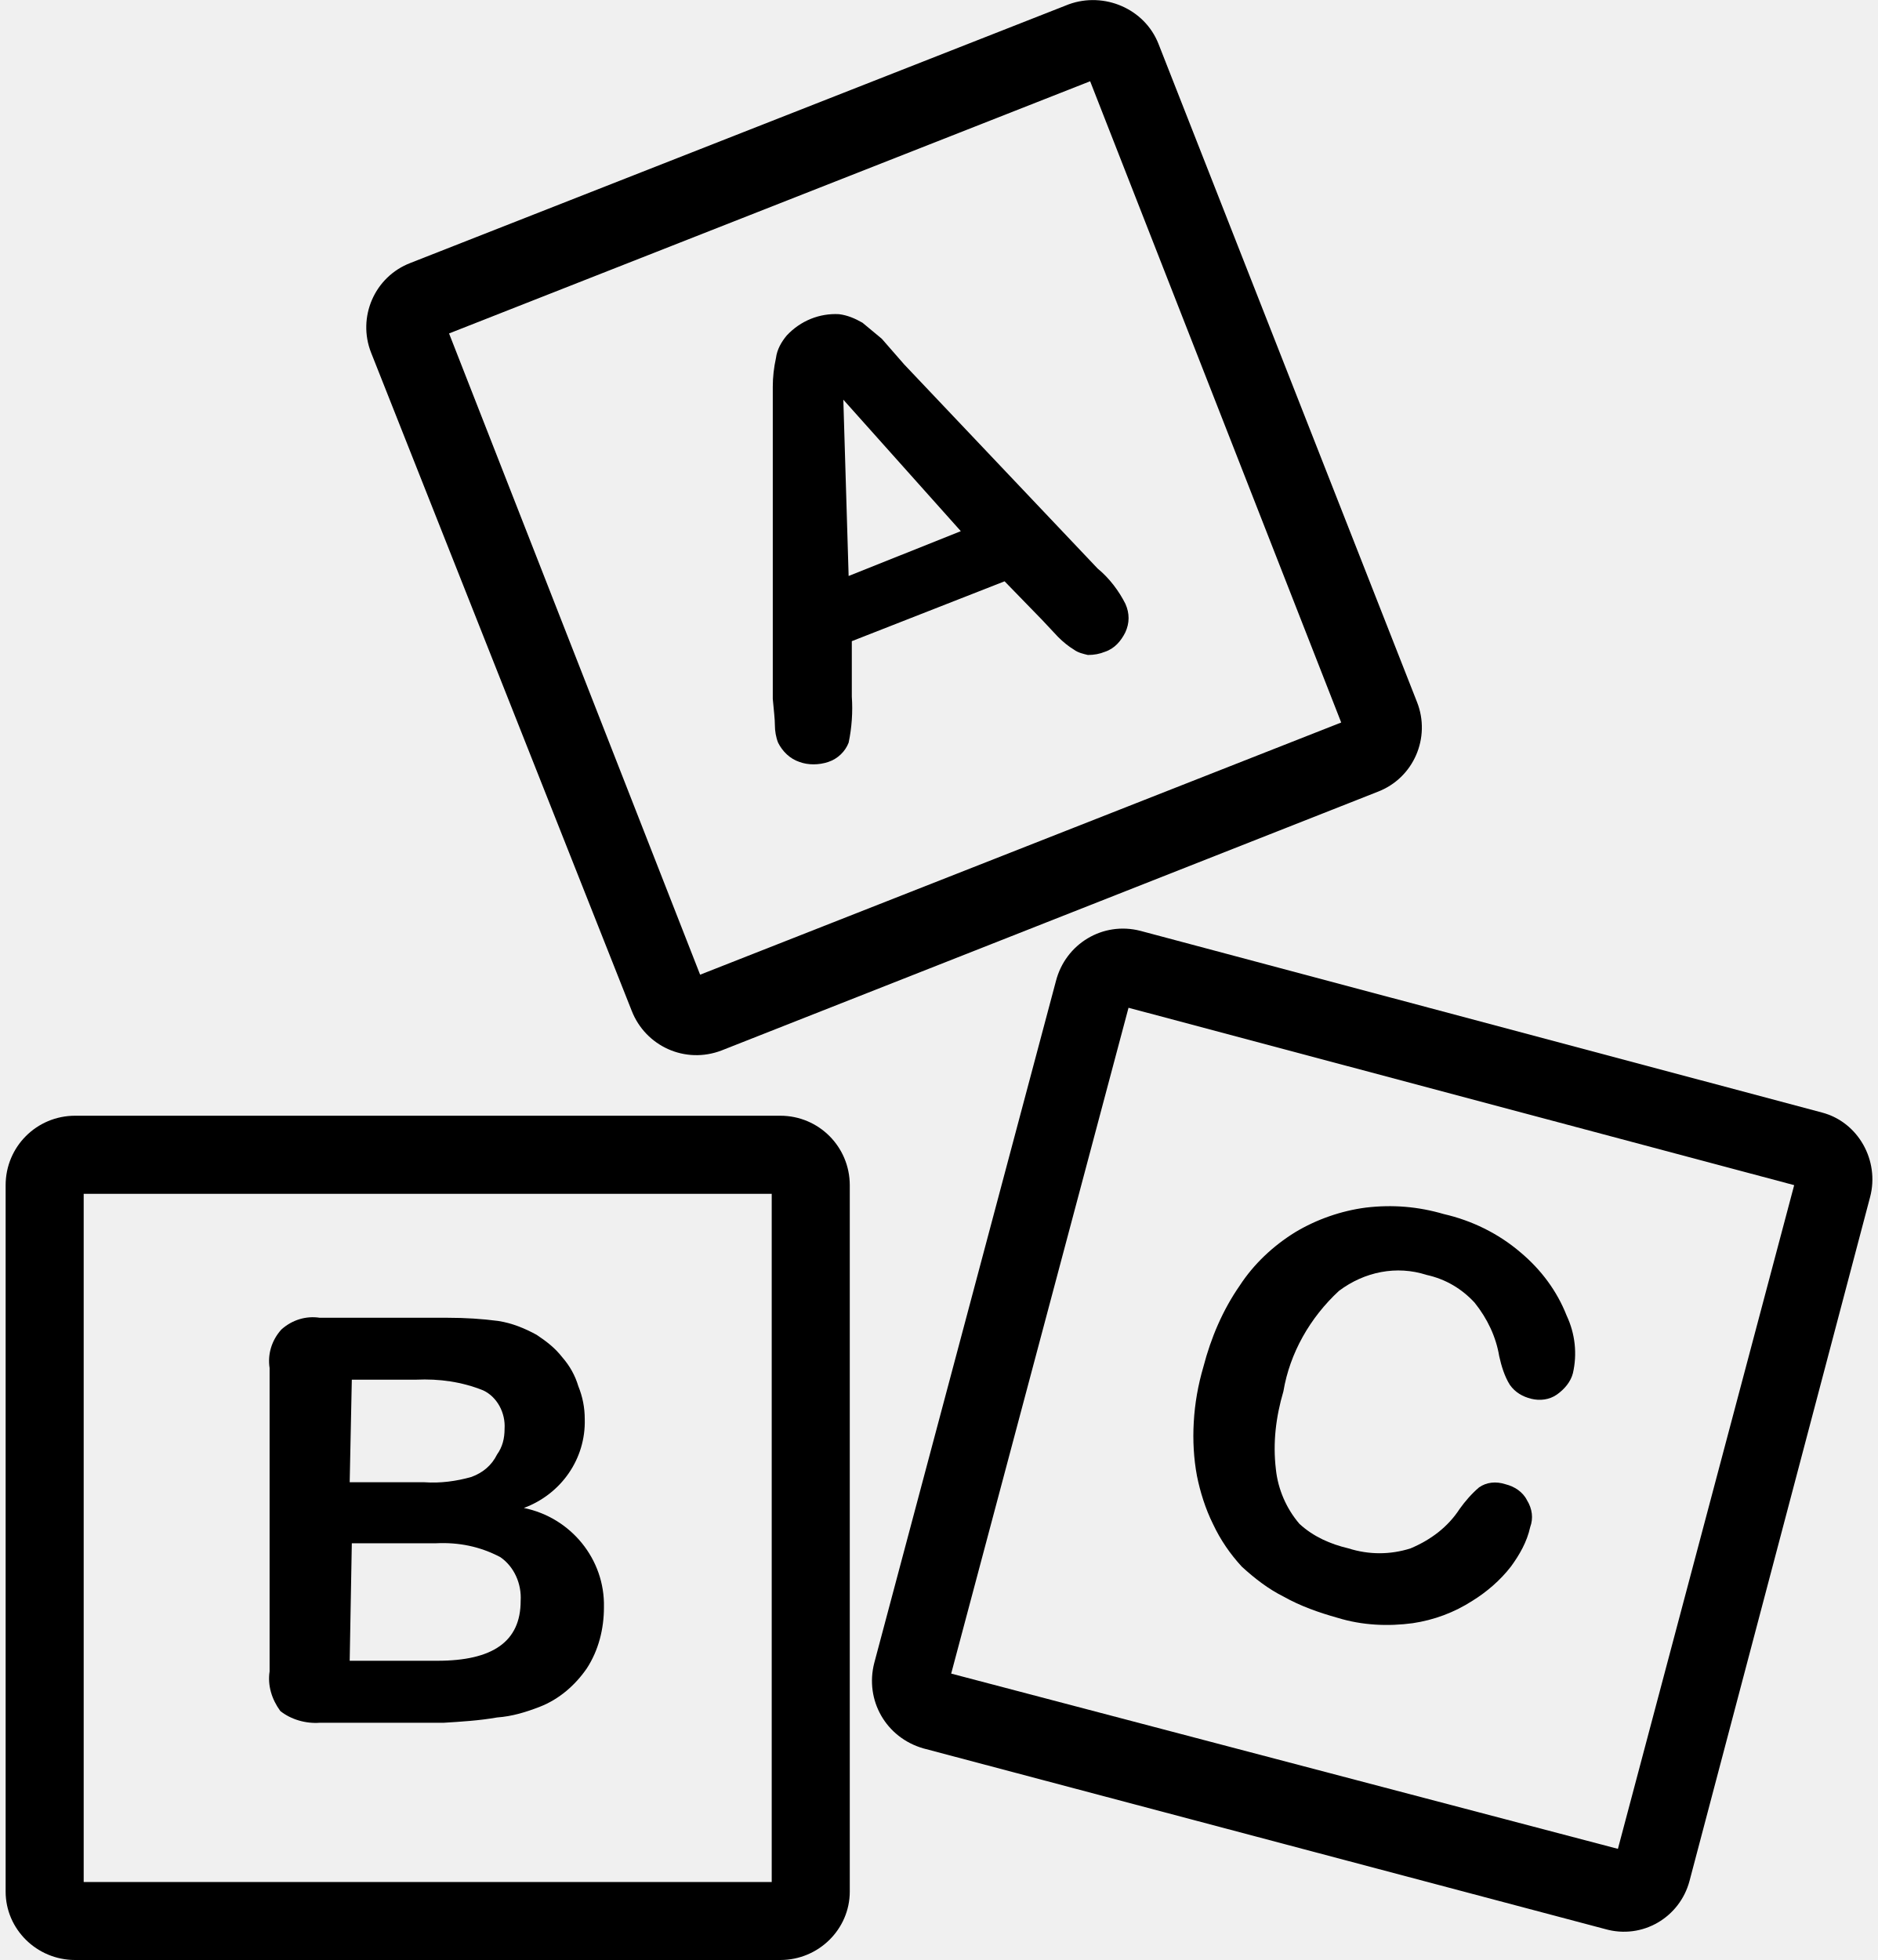
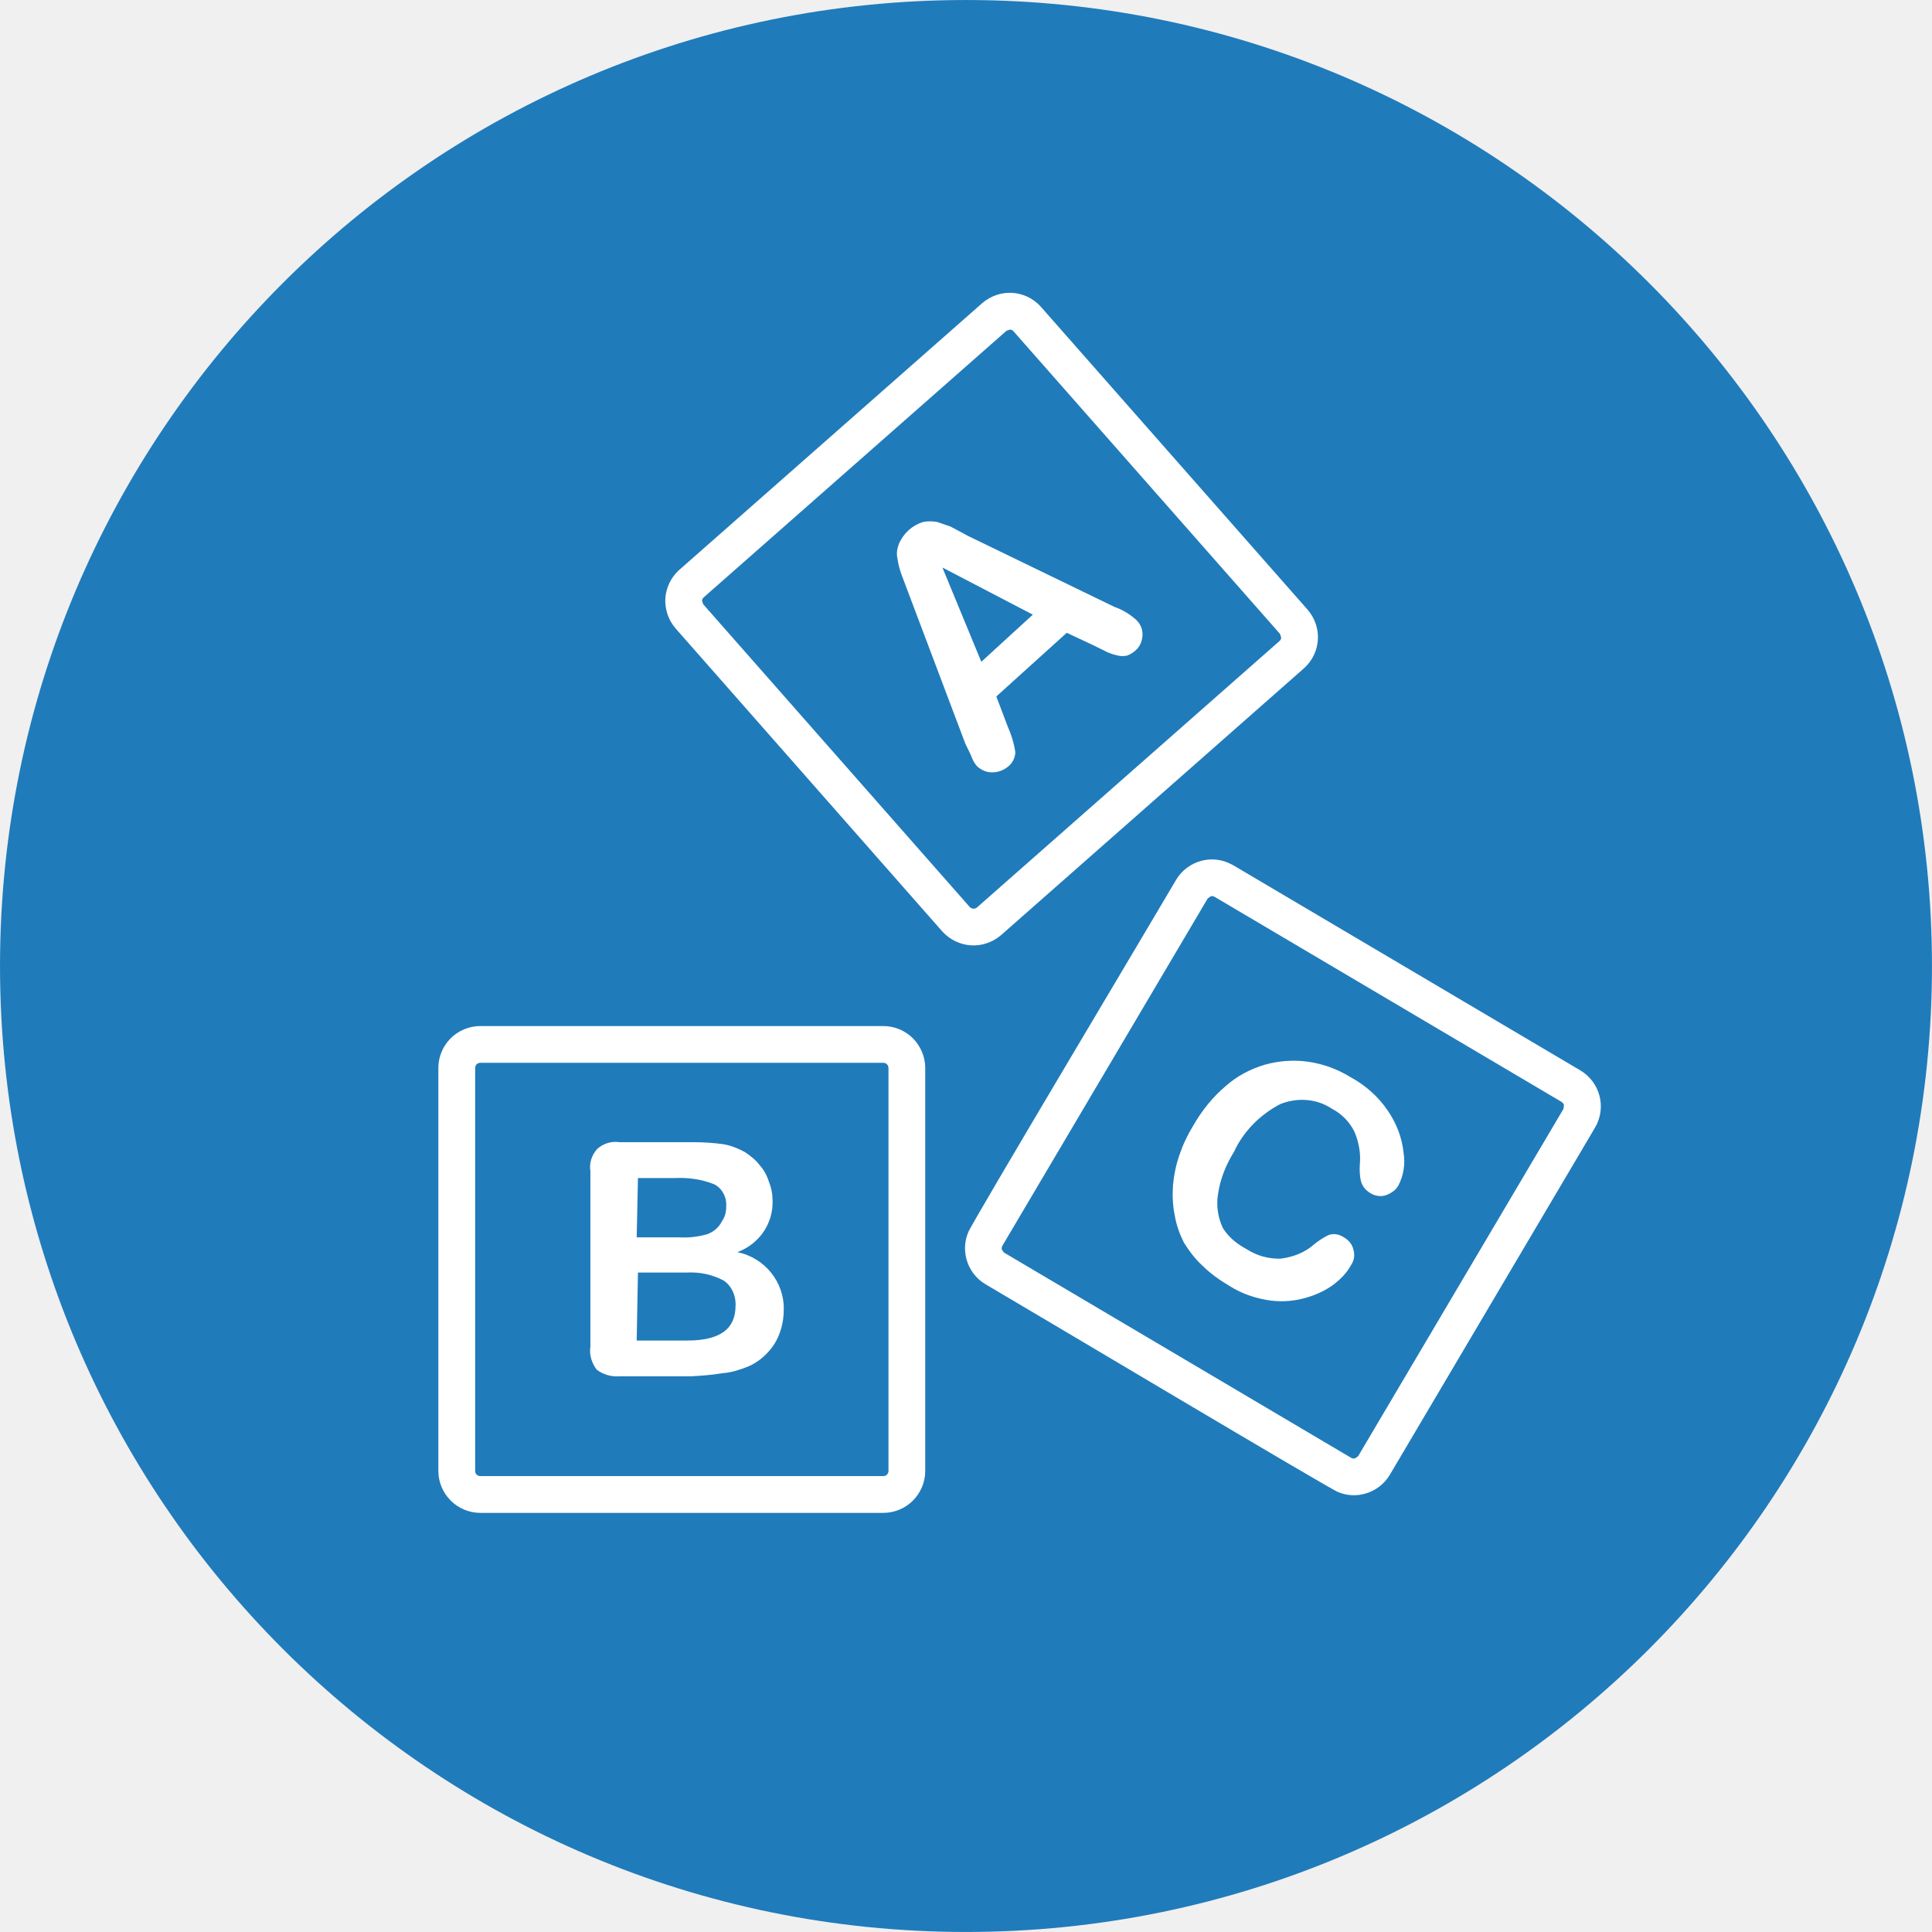
- <svg xmlns="http://www.w3.org/2000/svg" version="1.1" id="Слой_1" x="0px" y="0px" viewBox="0 0 23 24" style="enable-background:new 0 0 23 24;" xml:space="preserve">
+ <svg xmlns="http://www.w3.org/2000/svg" xml:space="preserve" width="38px" height="38px" version="1.0" style="shape-rendering:geometricPrecision; text-rendering:geometricPrecision; image-rendering:optimizeQuality; fill-rule:evenodd; clip-rule:evenodd" viewBox="0 0 121207 121207">
+   <defs>
+     <style type="text/css">
+    
+     .fil0 {fill:#207BBB}
+     .fil1 {fill:white}
+    
+   </style>
+   </defs>
  <g id="Слой_x0020_1">
-     <g id="_806271760">
+     <g id="_996449728">
+       <circle class="fil0" cx="60603" cy="60603" r="60602" />
      <g>
-         <g>
-           <path d="M17.356,8.598l-3.167-8.061c-0.17-0.432-0.667-0.641-1.099-0.484L5.029,3.219c-0.445,0.17-0.654,0.667-0.484,1.099      l3.193,8.061c0.17,0.432,0.654,0.654,1.099,0.484l8.035-3.167C17.317,9.527,17.526,9.029,17.356,8.598z M8.575,11.935L5.5,4.083      l7.852-3.088l3.075,7.852L8.575,11.935z" />
-         </g>
-       </g>
-       <g>
-         <g>
-           <path d="M9.557,13.662H0.92c-0.471,0-0.851,0.379-0.851,0.851v8.65C0.069,23.621,0.449,24,0.92,24h8.637      c0.471,0,0.851-0.379,0.851-0.838v-8.65C10.407,14.041,10.028,13.662,9.557,13.662z M9.452,23.045H1.025v-8.427h8.427V23.045z" />
-         </g>
-       </g>
-       <g>
-         <g>
-           <path d="M22.316,13.623l-8.349-2.225c-0.458-0.118-0.916,0.157-1.034,0.615l-2.225,8.349c-0.118,0.458,0.144,0.916,0.602,1.047      l0,0l8.349,2.212c0.458,0.131,0.916-0.144,1.034-0.589l0,0l2.212-8.375C23.022,14.212,22.761,13.74,22.316,13.623z       M19.816,22.639l-8.166-2.146l2.172-8.153l8.153,2.172L19.816,22.639z" />
-         </g>
-       </g>
-       <g>
-         <g>
-           <path d="M13.784,7.394c-0.079-0.157-0.196-0.314-0.34-0.432l-2.369-2.499L10.8,4.148c-0.079-0.065-0.157-0.131-0.236-0.196      C10.473,3.9,10.381,3.86,10.276,3.847c-0.236-0.013-0.471,0.079-0.641,0.262C9.57,4.188,9.517,4.279,9.504,4.384      C9.478,4.502,9.465,4.619,9.465,4.737c0,0.144,0,0.262,0,0.366v3.455c0.013,0.144,0.026,0.249,0.026,0.327      c0,0.065,0.013,0.144,0.039,0.209C9.583,9.2,9.674,9.291,9.792,9.33c0.105,0.039,0.236,0.039,0.353,0      c0.118-0.039,0.209-0.131,0.249-0.236c0.039-0.183,0.052-0.379,0.039-0.563v-0.68l1.871-0.733l0.458,0.471l0.196,0.209      c0.065,0.065,0.131,0.118,0.196,0.157c0.052,0.039,0.118,0.052,0.17,0.065c0.079,0,0.144-0.013,0.209-0.039      c0.118-0.039,0.196-0.131,0.249-0.236C13.836,7.629,13.836,7.511,13.784,7.394z M10.394,7.053l-0.065-2.159l1.439,1.61      L10.394,7.053z" />
-         </g>
-       </g>
-       <g>
-         <g>
-           <path d="M6.416,18.465c0.458-0.17,0.759-0.602,0.746-1.086c0-0.144-0.026-0.275-0.079-0.406      c-0.039-0.131-0.105-0.249-0.196-0.353c-0.092-0.118-0.196-0.196-0.314-0.275c-0.144-0.079-0.301-0.144-0.471-0.17      c-0.196-0.026-0.406-0.039-0.615-0.039h-1.57c-0.17-0.026-0.34,0.026-0.471,0.144c-0.118,0.131-0.17,0.301-0.144,0.471v3.716      c-0.026,0.17,0.026,0.34,0.131,0.484c0.131,0.105,0.314,0.157,0.484,0.144h1.518c0.209-0.013,0.432-0.026,0.654-0.065      c0.183-0.013,0.353-0.065,0.523-0.131c0.236-0.092,0.432-0.262,0.576-0.471c0.144-0.222,0.209-0.484,0.209-0.746      C7.411,19.093,6.992,18.582,6.416,18.465z M4.309,16.894h0.785c0.288-0.013,0.563,0.026,0.824,0.131      c0.17,0.079,0.275,0.275,0.262,0.471c0,0.118-0.026,0.222-0.092,0.314c-0.065,0.131-0.17,0.222-0.314,0.275      c-0.183,0.052-0.379,0.079-0.576,0.065H4.283L4.309,16.894z M6.377,19.603c0,0.497-0.34,0.733-1.021,0.733H4.283l0.026-1.439      h1.034c0.275-0.013,0.537,0.039,0.785,0.17C6.298,19.184,6.39,19.394,6.377,19.603z" />
-         </g>
-       </g>
-       <g>
-         <g>
-           <path d="M19.188,16.109c-0.118-0.301-0.314-0.563-0.563-0.772c-0.275-0.236-0.602-0.393-0.942-0.471      c-0.314-0.092-0.628-0.118-0.955-0.079c-0.301,0.039-0.602,0.144-0.864,0.301c-0.275,0.17-0.51,0.393-0.68,0.654      c-0.209,0.301-0.353,0.641-0.445,0.995c-0.065,0.222-0.105,0.445-0.118,0.68c-0.013,0.222,0,0.445,0.039,0.654      c0.039,0.196,0.105,0.406,0.196,0.589c0.092,0.196,0.209,0.366,0.353,0.523c0.157,0.144,0.327,0.275,0.51,0.366      c0.209,0.118,0.432,0.196,0.667,0.262c0.301,0.092,0.615,0.105,0.916,0.065c0.262-0.039,0.51-0.131,0.733-0.275      c0.17-0.105,0.34-0.249,0.471-0.419c0.105-0.144,0.196-0.301,0.236-0.484c0.039-0.105,0.026-0.222-0.039-0.327      c-0.052-0.105-0.157-0.17-0.262-0.196c-0.118-0.039-0.236-0.026-0.327,0.039c-0.092,0.079-0.17,0.17-0.236,0.262      c-0.144,0.222-0.353,0.379-0.602,0.484c-0.249,0.079-0.51,0.079-0.759,0c-0.222-0.052-0.432-0.144-0.602-0.301      c-0.157-0.183-0.262-0.419-0.288-0.667c-0.039-0.327,0-0.641,0.092-0.955c0.079-0.471,0.327-0.903,0.68-1.23      c0.314-0.236,0.707-0.314,1.073-0.196c0.236,0.052,0.432,0.17,0.589,0.34c0.157,0.196,0.262,0.419,0.301,0.654      c0.026,0.118,0.065,0.249,0.131,0.353c0.065,0.092,0.157,0.144,0.262,0.17c0.105,0.026,0.222,0.013,0.314-0.052      c0.092-0.065,0.17-0.157,0.196-0.262C19.319,16.58,19.293,16.332,19.188,16.109z" />
+         <g id="_1456122256">
+           <path class="fil1" d="M46262 78554c1360,-501 2245,-1782 2207,-3213 0,-426 -75,-818 -230,-1202 -120,-388 -308,-738 -584,-1047 -271,-351 -580,-580 -926,-818 -430,-229 -893,-422 -1394,-497 -584,-79 -1206,-120 -1820,-120l-4656 0c-505,-76 -1006,79 -1394,425 -350,388 -505,893 -426,1398l0 11008c-79,501 76,1006 388,1431 388,313 927,464 1432,426l4494 0c622,-38 1281,-75 1940,-192 543,-38 1048,-192 1549,-384 697,-272 1281,-776 1706,-1398 426,-659 622,-1435 622,-2208 38,-1744 -1206,-3258 -2908,-3609l0 0zm-6239 -4648l2324 0c852,-38 1666,79 2442,384 501,233 813,817 772,1397 0,351 -75,660 -271,931 -192,388 -501,655 -927,814 -546,154 -1123,230 -1707,196l-2712 0 79 -3722 0 0zm6122 8020c0,1473 -1006,2174 -3025,2174l-3176 0 79 -4265 3059 0c818,-41 1590,117 2324,505 505,347 777,968 739,1586l0 0z" />
+           <path class="fil1" d="M30127 64371l25289 0c720,0 1379,297 1850,761 478,486 780,1145 780,1864l0 25290c0,723 -302,1382 -773,1857 -471,471 -1134,769 -1857,769l-25289 0c-709,0 -1372,-294 -1846,-765 -486,-486 -780,-1149 -780,-1861l0 -25290c0,-723 301,-1382 772,-1857 471,-467 1134,-768 1857,-768l-3 0zm25289 2305l-25289 0c-83,0 -170,38 -223,94 -60,57 -94,144 -94,226l0 25290c0,90 34,169 83,218 68,68 147,102 237,102l25290 0c83,0 169,-38 226,-94 56,-57 94,-139 94,-226l0 -25290c0,-82 -38,-169 -94,-226 -57,-52 -143,-94 -226,-94l-4 0z" />
+           <path class="fil1" d="M88055 72304c-101,-949 -456,-1853 -1002,-2644 -603,-885 -1416,-1590 -2324,-2083 -825,-505 -1703,-829 -2667,-969 -889,-124 -1835,-60 -2701,185 -923,271 -1767,723 -2457,1337 -832,697 -1510,1556 -2049,2494 -358,584 -644,1191 -867,1850 -214,625 -346,1273 -399,1899 -41,591 -19,1243 102,1834 105,633 309,1210 599,1775 335,531 719,1039 1171,1443 505,501 1078,896 1703,1269 784,494 1673,780 2562,900 780,95 1560,27 2313,-210 565,-166 1164,-445 1669,-829 414,-328 799,-705 1055,-1198 192,-268 248,-614 143,-965 -68,-339 -320,-606 -595,-764 -305,-204 -652,-260 -965,-144 -324,155 -621,355 -878,562 -587,523 -1307,810 -2102,915 -768,30 -1514,-177 -2162,-595 -599,-320 -1126,-746 -1488,-1326 -305,-648 -422,-1402 -301,-2132 143,-965 501,-1835 1009,-2660 592,-1285 1639,-2324 2901,-2984 1081,-425 2268,-342 3217,283 633,331 1104,817 1420,1428 294,685 419,1401 347,2106 -19,357 -8,757 98,1107 113,317 339,539 614,693 279,155 625,211 938,98 313,-117 610,-316 765,-595 331,-633 452,-1364 328,-2080l0 4 3 -4z" />
+           <path class="fil1" d="M77368 54282l21774 12869c626,373 1040,961 1206,1605 169,651 83,1371 -283,1989l-12869 21774c-365,615 -953,1036 -1601,1202 -531,143 -1115,109 -1654,-117 -199,0 -20022,-11817 -22113,-13034 -622,-366 -1036,-961 -1202,-1594 -139,-550 -109,-1134 121,-1672 0,-219 11814,-20004 13034,-22099 362,-618 953,-1036 1598,-1202 535,-143 1118,-109 1657,117l335 162 -3 0zm20599 14847l-21767 -12865c-72,-46 -162,-53 -238,-34l-192 132 -12884 21793c-45,72 -52,162 -33,241l131 185 21786 12880c76,41 162,53 241,30l192 -132 12881 -21786 34 -245c-23,-79 -80,-154 -151,-199l0 0z" />
+           <path class="fil1" d="M71310 38916c-381,-355 -874,-664 -1394,-841l-9177 -4449 -1092 -584c-283,-98 -569,-195 -856,-297 -308,-49 -602,-60 -907,11 -664,211 -1221,712 -1504,1398 -101,286 -150,591 -75,896 53,354 139,694 260,1017 151,404 275,731 384,1018l3613 9572c188,384 332,663 414,882 68,181 185,384 328,538 256,238 607,392 972,377 332,0 693,-132 980,-369 282,-230 440,-580 440,-908 -83,-550 -252,-1108 -478,-1605l-712 -1880 4419 -3993 1763 829 761 377c249,109 486,184 708,226 185,52 384,22 539,3 218,-79 384,-188 539,-324 286,-237 406,-572 440,-915 23,-384 -101,-708 -365,-979l0 0 0 0zm-9746 2603l-2441 -5915 5673 2957 -3232 2958 0 0 0 0z" />
+           <path class="fil1" d="M42630 35740l18983 -16715c550,-479 1240,-690 1891,-652 660,41 1289,328 1760,832l16764 19036c478,550 693,1236 651,1903 -45,666 -346,1322 -889,1797l-18975 16715c-550,478 -1243,693 -1899,652 -674,-42 -1330,-351 -1808,-882l-16712 -18987c-482,-554 -689,-1235 -655,-1895 45,-648 328,-1281 829,-1752l60 -56 0 4zm20516 -14990l-18990 16719c-68,56 -110,139 -113,215l71 222 16719 18991c57,60 140,105 219,109 83,4 173,-19 237,-72l18979 -16715c64,-53 106,-136 110,-219l-76 -233 -16715 -18979c-56,-68 -143,-110 -218,-113l-223 75z" />
        </g>
      </g>
    </g>
  </g>
</svg>
